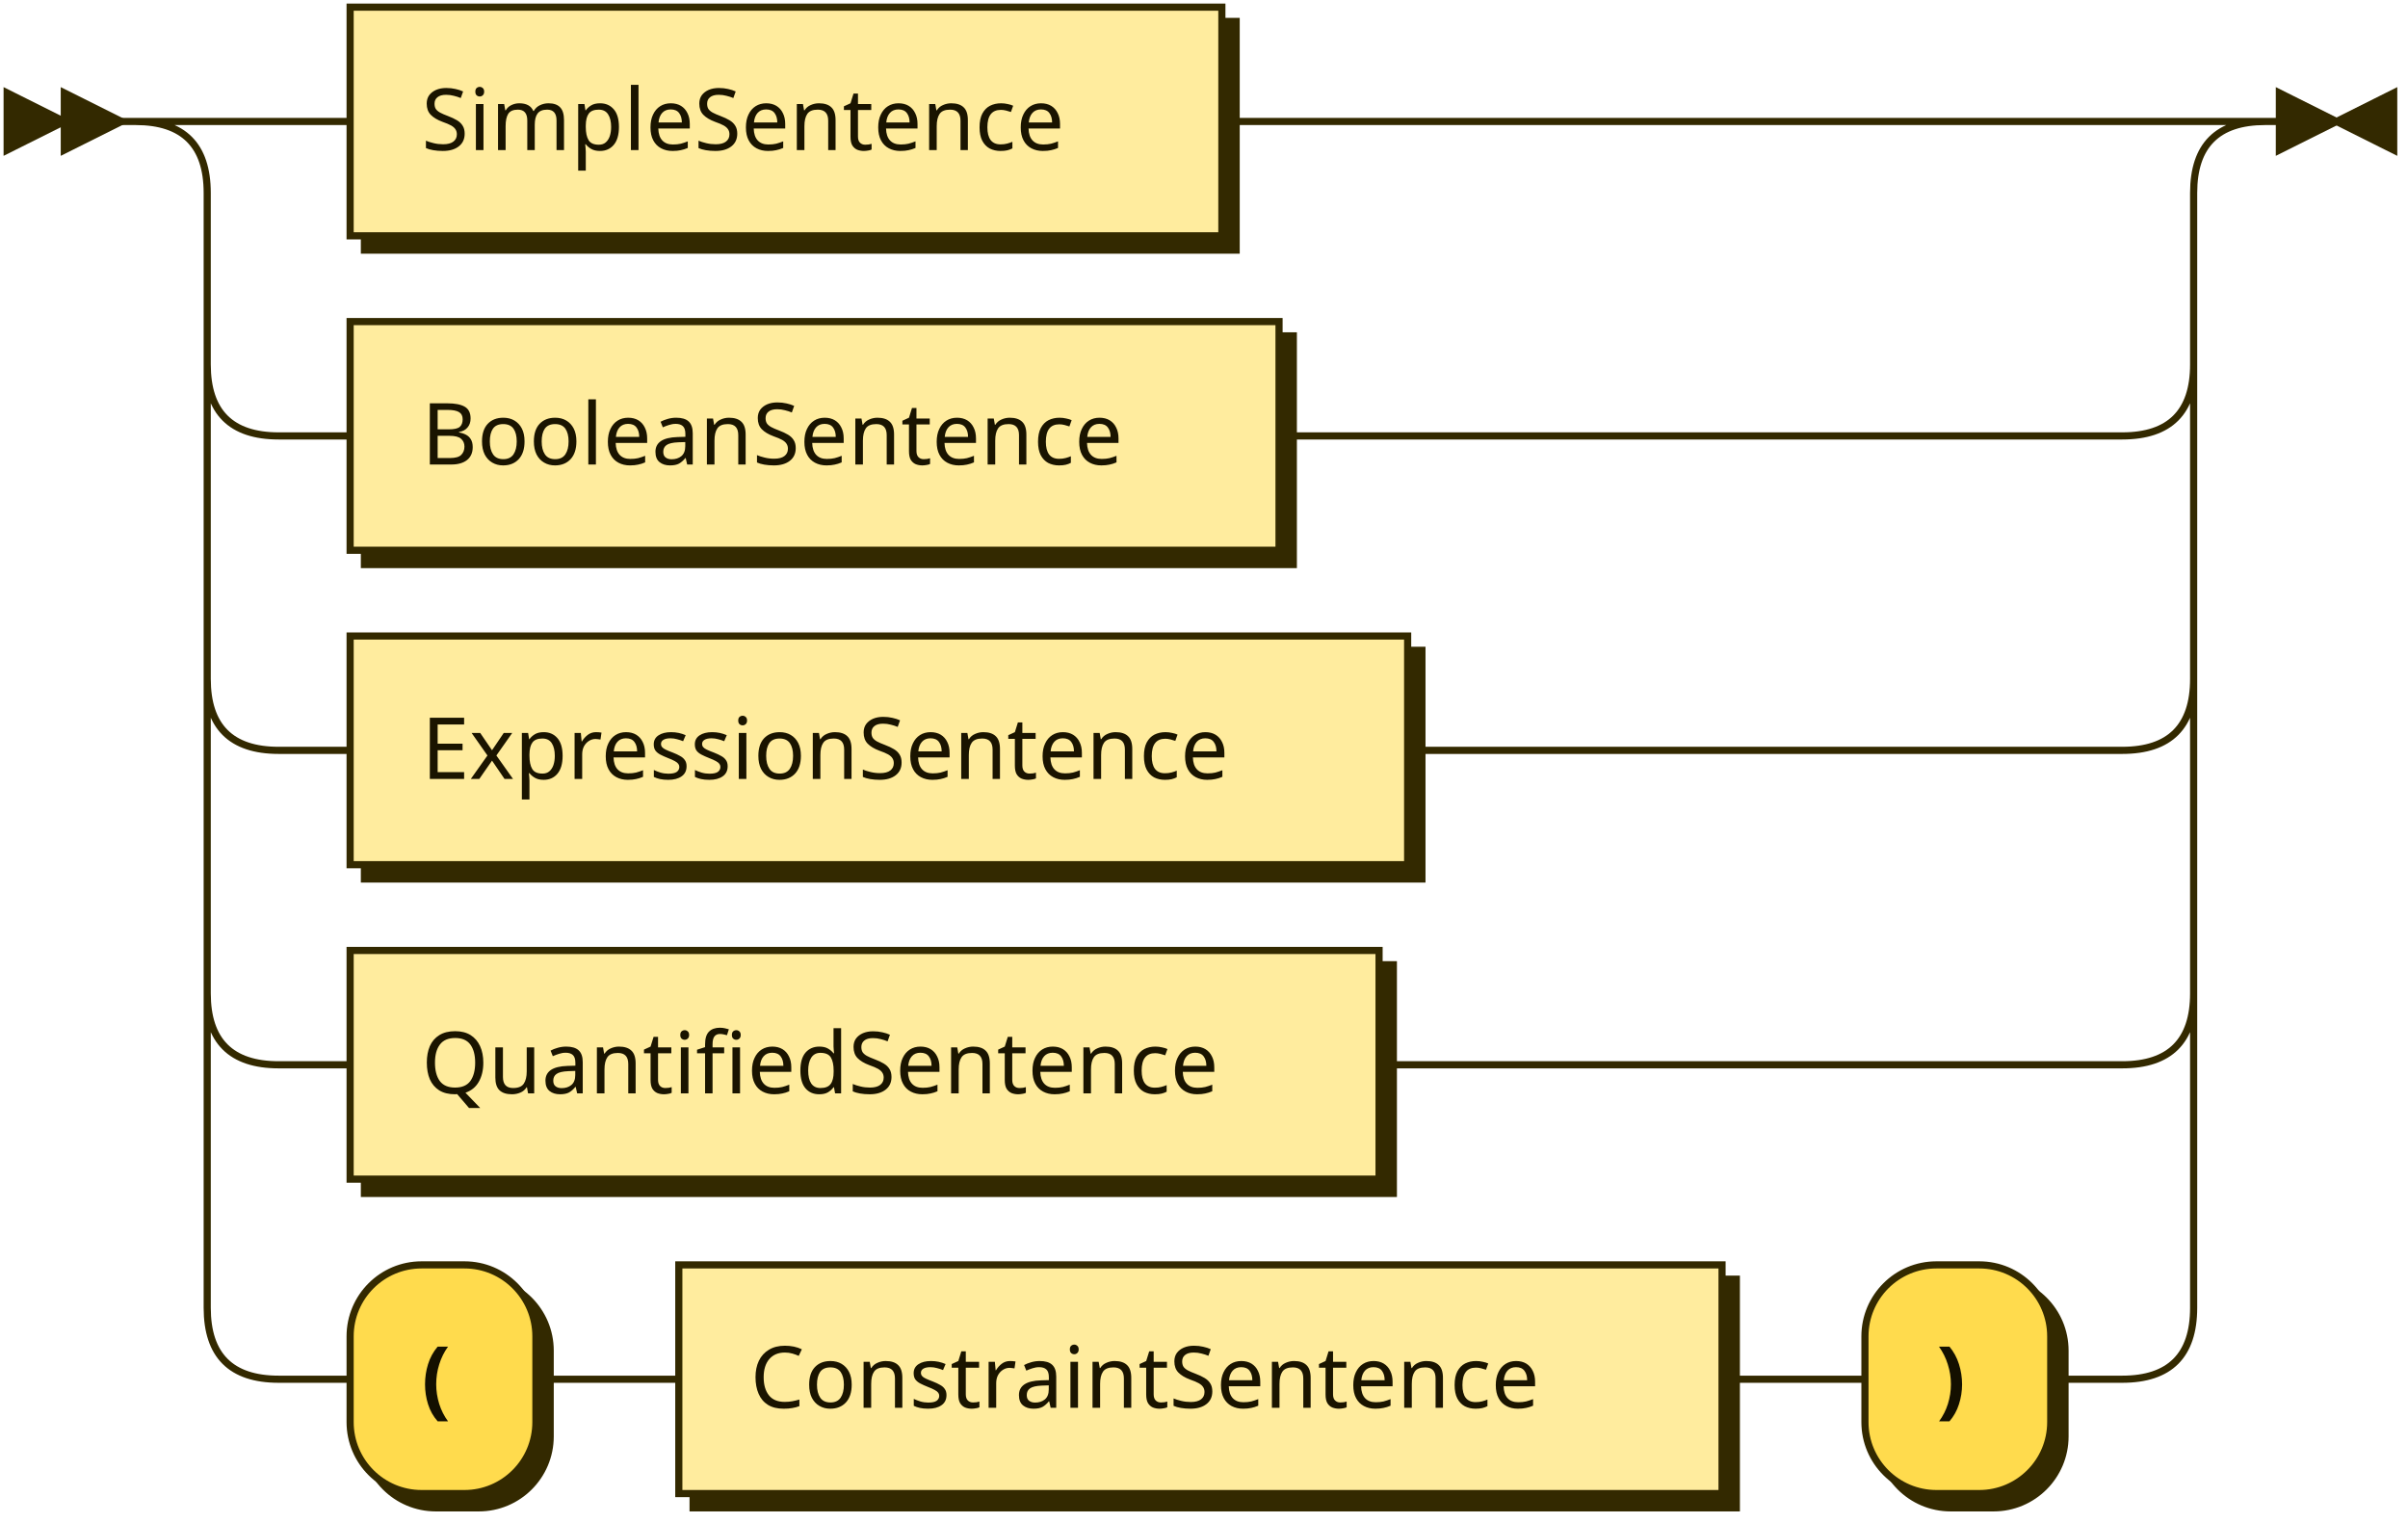
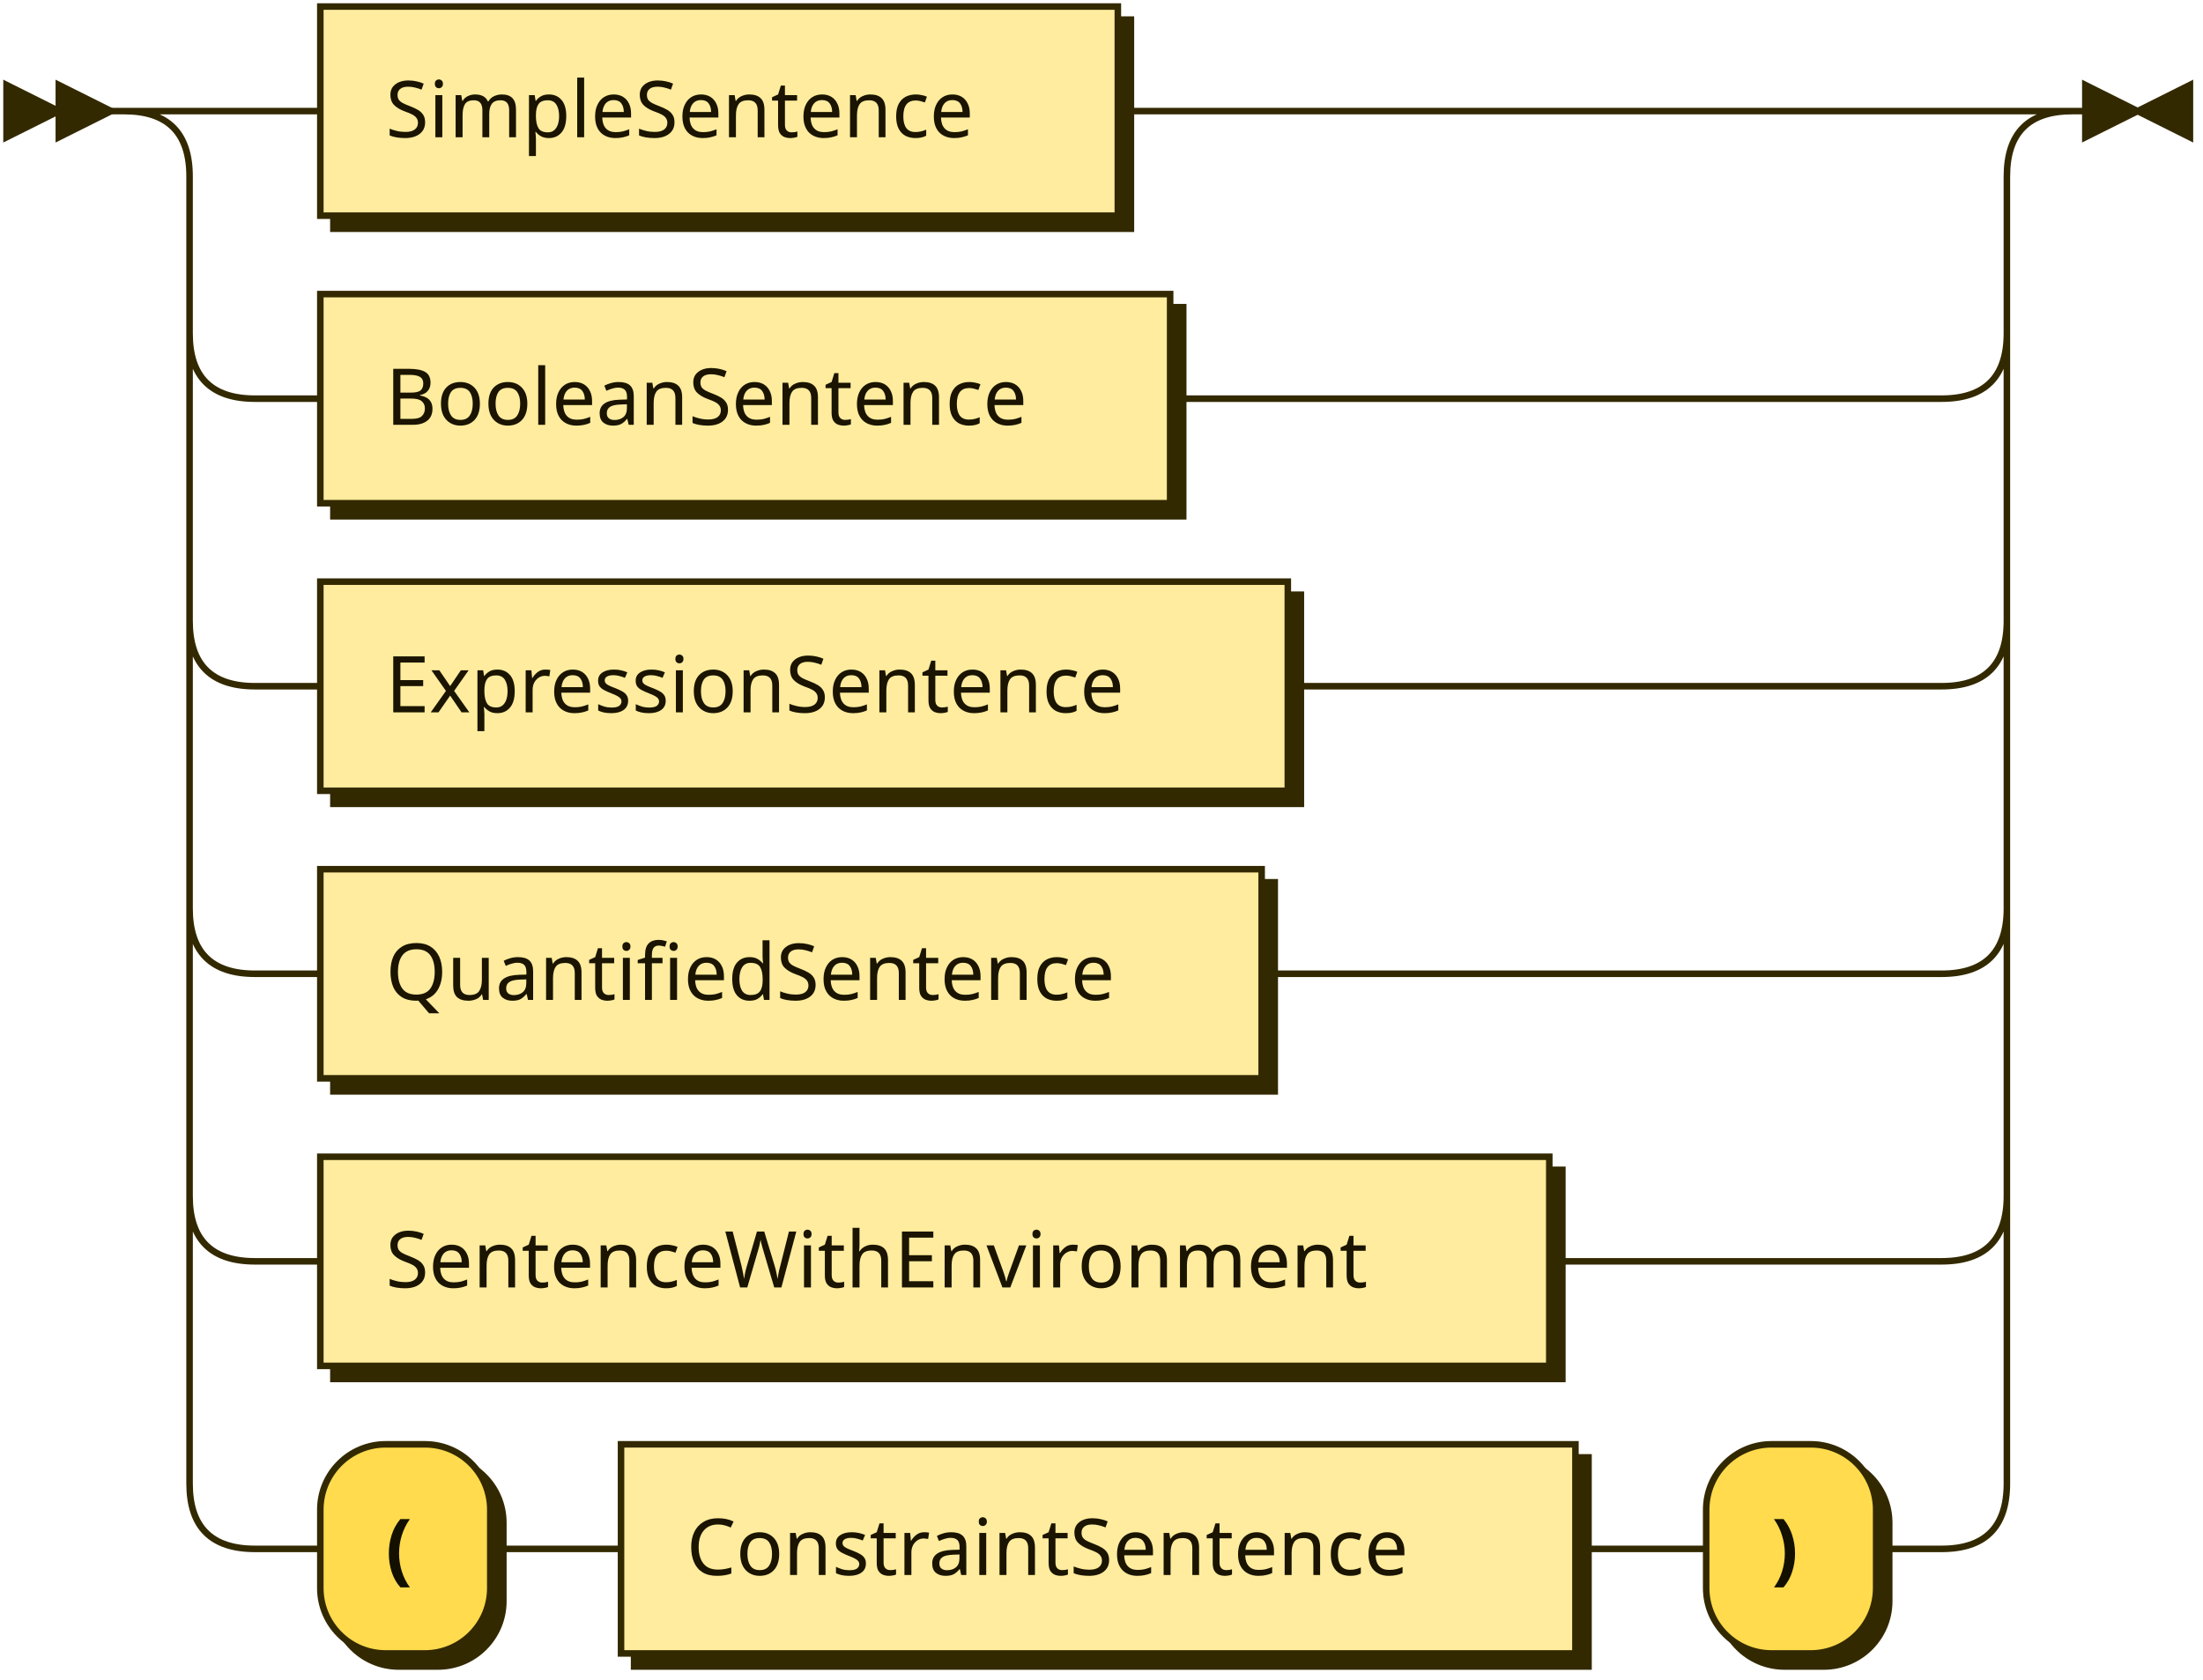
- <svg xmlns="http://www.w3.org/2000/svg" xmlns:xlink="http://www.w3.org/1999/xlink" width="337" height="213">
+ <svg xmlns="http://www.w3.org/2000/svg" xmlns:xlink="http://www.w3.org/1999/xlink" width="337" height="257">
  <defs>
    <style type="text/css">
    @namespace "http://www.w3.org/2000/svg";
    .line                 {fill: none; stroke: #332900; stroke-width: 1;}
    .bold-line            {stroke: #141000; shape-rendering: crispEdges; stroke-width: 2;}
    .thin-line            {stroke: #1F1800; shape-rendering: crispEdges}
    .filled               {fill: #332900; stroke: none;}
    text.terminal         {font-family: Verdana, Sans-serif;
                            font-size: 12px;
                            fill: #141000;
                            font-weight: bold;
                          }
    text.nonterminal      {font-family: Verdana, Sans-serif;
                            font-size: 12px;
                            fill: #1A1400;
                            font-weight: normal;
                          }
    text.regexp           {font-family: Verdana, Sans-serif;
                            font-size: 12px;
                            fill: #1F1800;
                            font-weight: normal;
                          }
    rect, circle, polygon {fill: #332900; stroke: #332900;}
    rect.terminal         {fill: #FFDB4D; stroke: #332900; stroke-width: 1;}
    rect.nonterminal      {fill: #FFEC9E; stroke: #332900; stroke-width: 1;}
    rect.text             {fill: none; stroke: none;}
    polygon.regexp        {fill: #FFF4C7; stroke: #332900; stroke-width: 1;}
  </style>
  </defs>
  <polygon points="9 17 1 13 1 21" />
  <polygon points="17 17 9 13 9 21" />
  <a xlink:href="#SimpleSentence" xlink:title="SimpleSentence">
    <rect x="51" y="3" width="122" height="32" />
    <rect x="49" y="1" width="122" height="32" class="nonterminal" />
    <text class="nonterminal" x="59" y="21">SimpleSentence</text>
  </a>
  <a xlink:href="#BooleanSentence" xlink:title="BooleanSentence">
    <rect x="51" y="47" width="130" height="32" />
    <rect x="49" y="45" width="130" height="32" class="nonterminal" />
    <text class="nonterminal" x="59" y="65">BooleanSentence</text>
  </a>
  <a xlink:href="#ExpressionSentence" xlink:title="ExpressionSentence">
    <rect x="51" y="91" width="148" height="32" />
    <rect x="49" y="89" width="148" height="32" class="nonterminal" />
    <text class="nonterminal" x="59" y="109">ExpressionSentence</text>
  </a>
  <a xlink:href="#QuantifiedSentence" xlink:title="QuantifiedSentence">
    <rect x="51" y="135" width="144" height="32" />
    <rect x="49" y="133" width="144" height="32" class="nonterminal" />
    <text class="nonterminal" x="59" y="153">QuantifiedSentence</text>
  </a>
-   <rect x="51" y="179" width="26" height="32" rx="10" />
-   <rect x="49" y="177" width="26" height="32" class="terminal" rx="10" />
-   <text class="terminal" x="59" y="197">(</text>
+   <a xlink:href="#SentenceWithEnvironment" xlink:title="SentenceWithEnvironment">
+     <rect x="51" y="179" width="188" height="32" />
+     <rect x="49" y="177" width="188" height="32" class="nonterminal" />
+     <text class="nonterminal" x="59" y="197">SentenceWithEnvironment</text>
+   </a>
+   <rect x="51" y="223" width="26" height="32" rx="10" />
+   <rect x="49" y="221" width="26" height="32" class="terminal" rx="10" />
+   <text class="terminal" x="59" y="241">(</text>
  <a xlink:href="#ConstraintSentence" xlink:title="ConstraintSentence">
-     <rect x="97" y="179" width="146" height="32" />
-     <rect x="95" y="177" width="146" height="32" class="nonterminal" />
-     <text class="nonterminal" x="105" y="197">ConstraintSentence</text>
+     <rect x="97" y="223" width="146" height="32" />
+     <rect x="95" y="221" width="146" height="32" class="nonterminal" />
+     <text class="nonterminal" x="105" y="241">ConstraintSentence</text>
  </a>
-   <rect x="263" y="179" width="26" height="32" rx="10" />
-   <rect x="261" y="177" width="26" height="32" class="terminal" rx="10" />
-   <text class="terminal" x="271" y="197">)</text>
-   <path class="line" d="m17 17 h2 m20 0 h10 m122 0 h10 m0 0 h116 m-278 0 h20 m258 0 h20 m-298 0 q10 0 10 10 m278 0 q0 -10 10 -10 m-288 10 v24 m278 0 v-24 m-278 24 q0 10 10 10 m258 0 q10 0 10 -10 m-268 10 h10 m130 0 h10 m0 0 h108 m-268 -10 v20 m278 0 v-20 m-278 20 v24 m278 0 v-24 m-278 24 q0 10 10 10 m258 0 q10 0 10 -10 m-268 10 h10 m148 0 h10 m0 0 h90 m-268 -10 v20 m278 0 v-20 m-278 20 v24 m278 0 v-24 m-278 24 q0 10 10 10 m258 0 q10 0 10 -10 m-268 10 h10 m144 0 h10 m0 0 h94 m-268 -10 v20 m278 0 v-20 m-278 20 v24 m278 0 v-24 m-278 24 q0 10 10 10 m258 0 q10 0 10 -10 m-268 10 h10 m26 0 h10 m0 0 h10 m146 0 h10 m0 0 h10 m26 0 h10 m23 -176 h-3" />
+   <rect x="263" y="223" width="26" height="32" rx="10" />
+   <rect x="261" y="221" width="26" height="32" class="terminal" rx="10" />
+   <text class="terminal" x="271" y="241">)</text>
+   <path class="line" d="m17 17 h2 m20 0 h10 m122 0 h10 m0 0 h116 m-278 0 h20 m258 0 h20 m-298 0 q10 0 10 10 m278 0 q0 -10 10 -10 m-288 10 v24 m278 0 v-24 m-278 24 q0 10 10 10 m258 0 q10 0 10 -10 m-268 10 h10 m130 0 h10 m0 0 h108 m-268 -10 v20 m278 0 v-20 m-278 20 v24 m278 0 v-24 m-278 24 q0 10 10 10 m258 0 q10 0 10 -10 m-268 10 h10 m148 0 h10 m0 0 h90 m-268 -10 v20 m278 0 v-20 m-278 20 v24 m278 0 v-24 m-278 24 q0 10 10 10 m258 0 q10 0 10 -10 m-268 10 h10 m144 0 h10 m0 0 h94 m-268 -10 v20 m278 0 v-20 m-278 20 v24 m278 0 v-24 m-278 24 q0 10 10 10 m258 0 q10 0 10 -10 m-268 10 h10 m188 0 h10 m0 0 h50 m-268 -10 v20 m278 0 v-20 m-278 20 v24 m278 0 v-24 m-278 24 q0 10 10 10 m258 0 q10 0 10 -10 m-268 10 h10 m26 0 h10 m0 0 h10 m146 0 h10 m0 0 h10 m26 0 h10 m23 -220 h-3" />
  <polygon points="327 17 335 13 335 21" />
  <polygon points="327 17 319 13 319 21" />
</svg>
